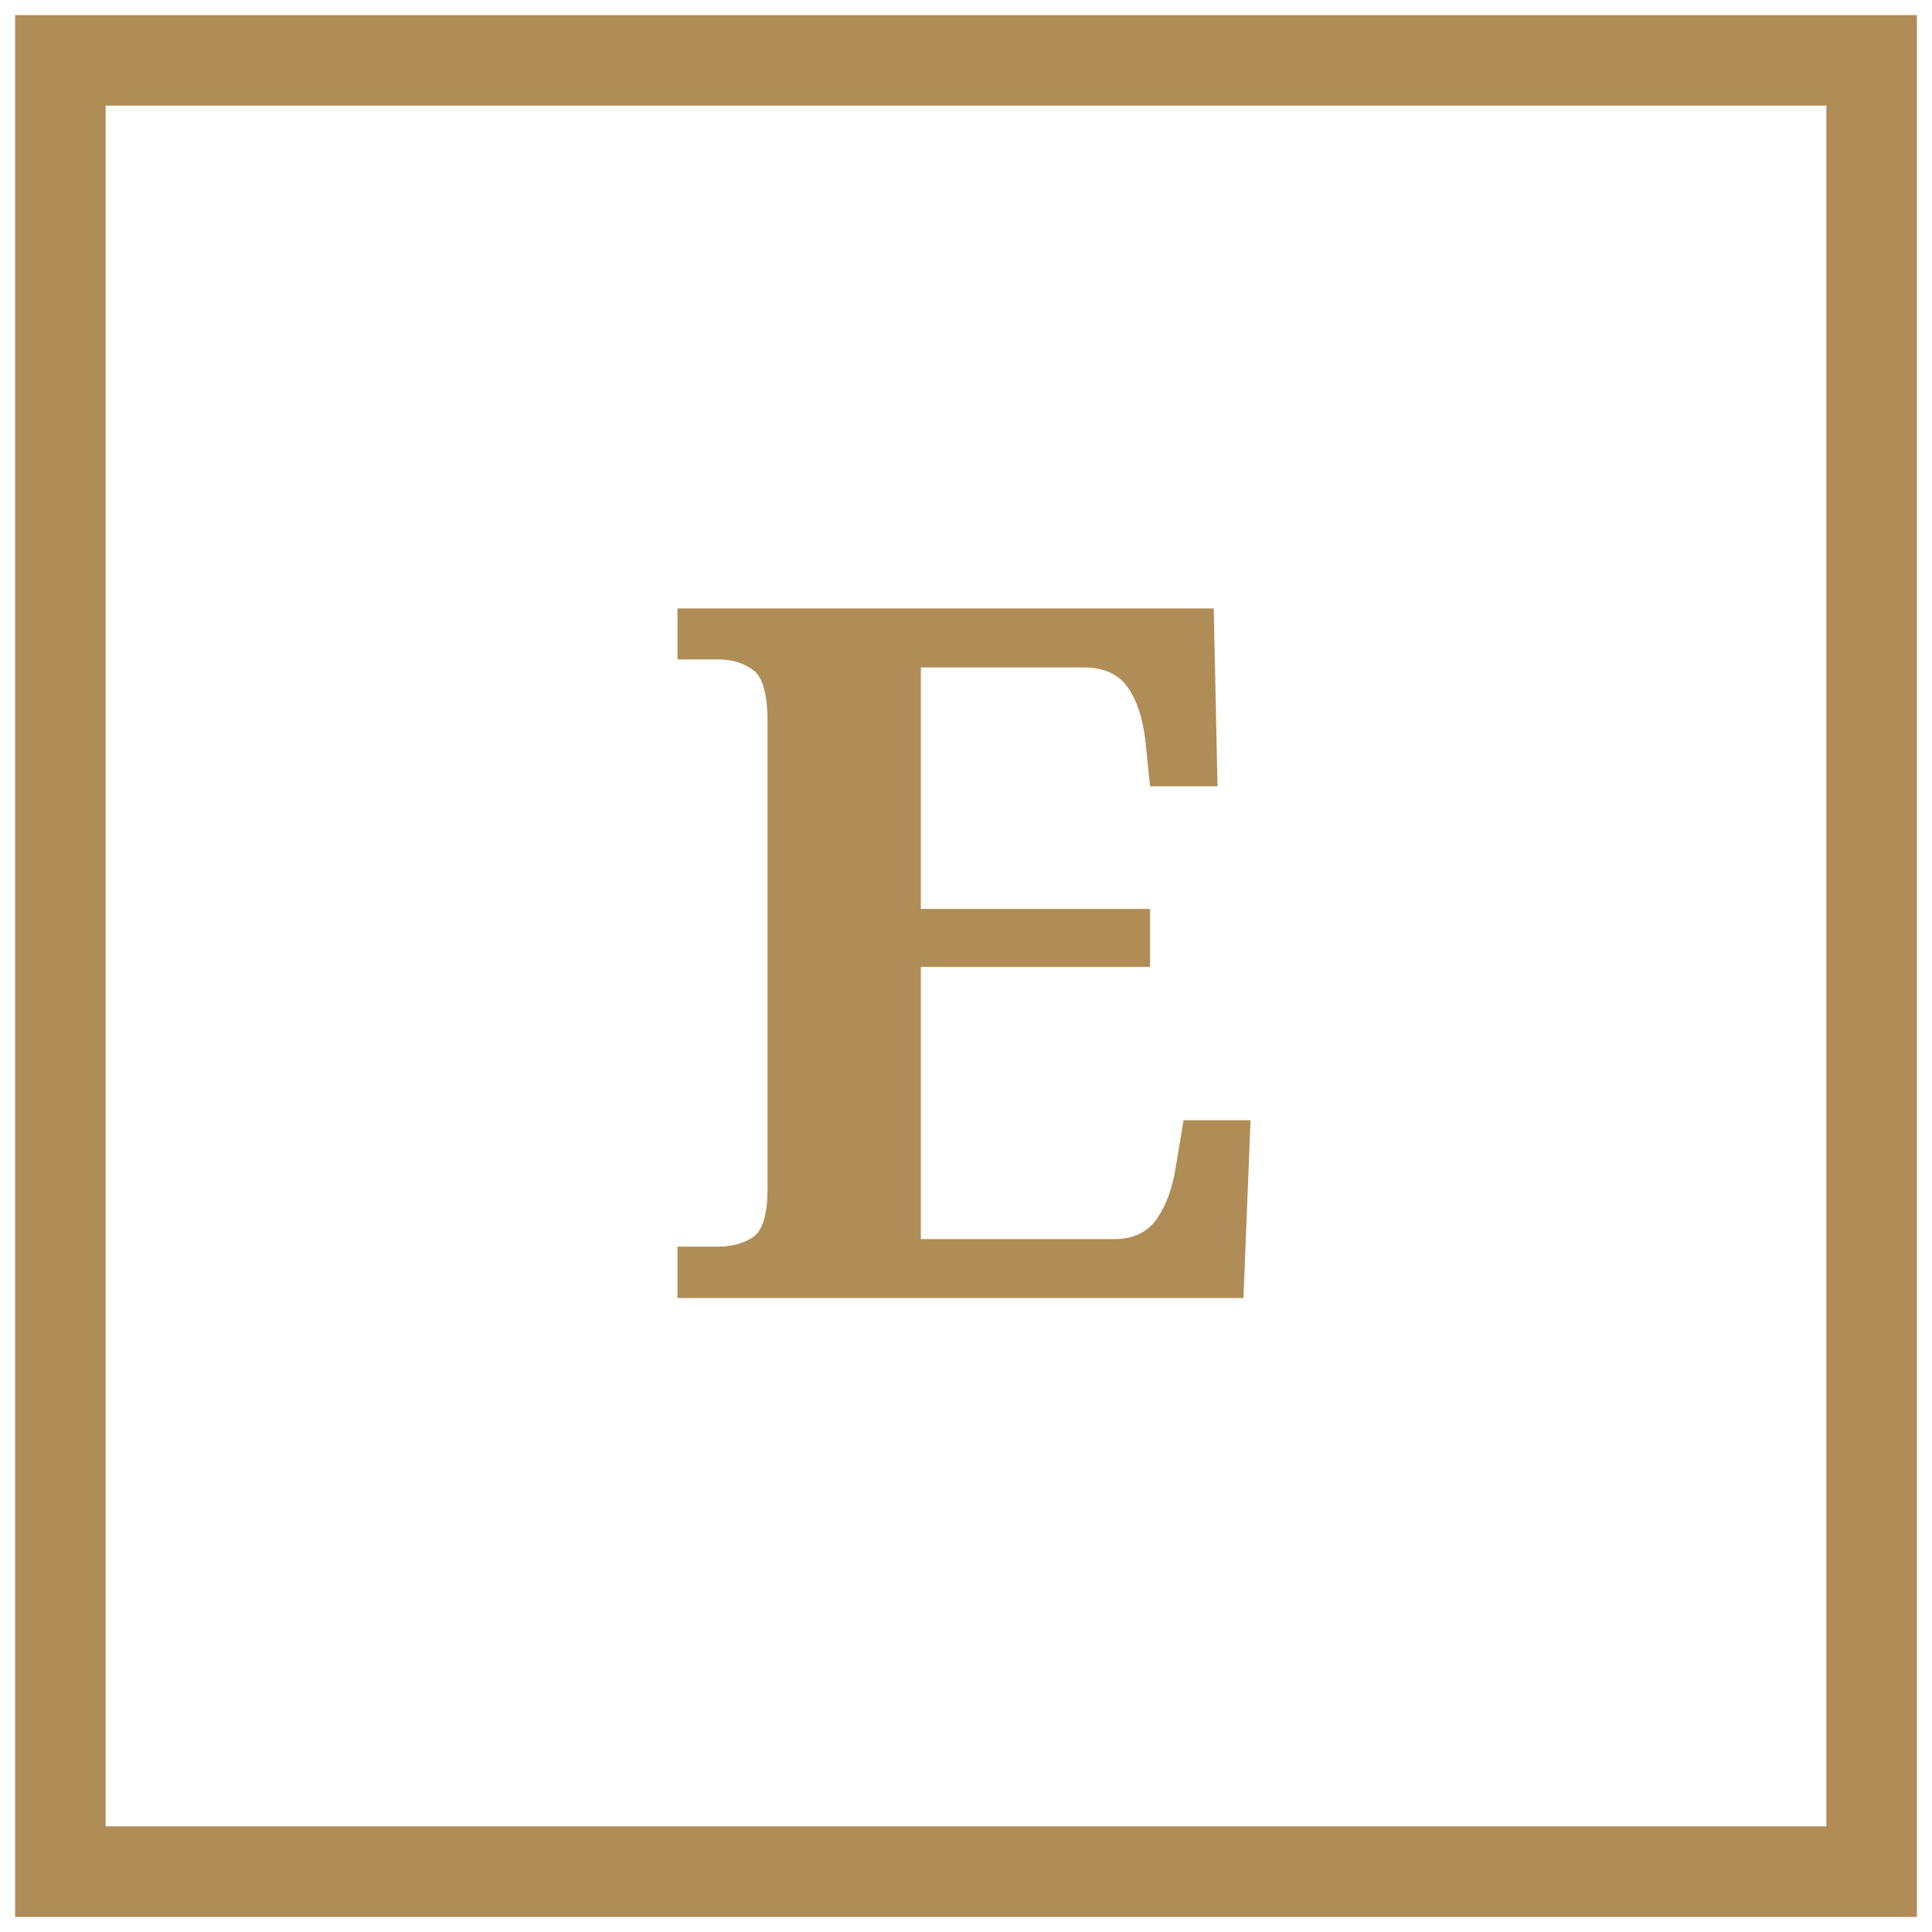
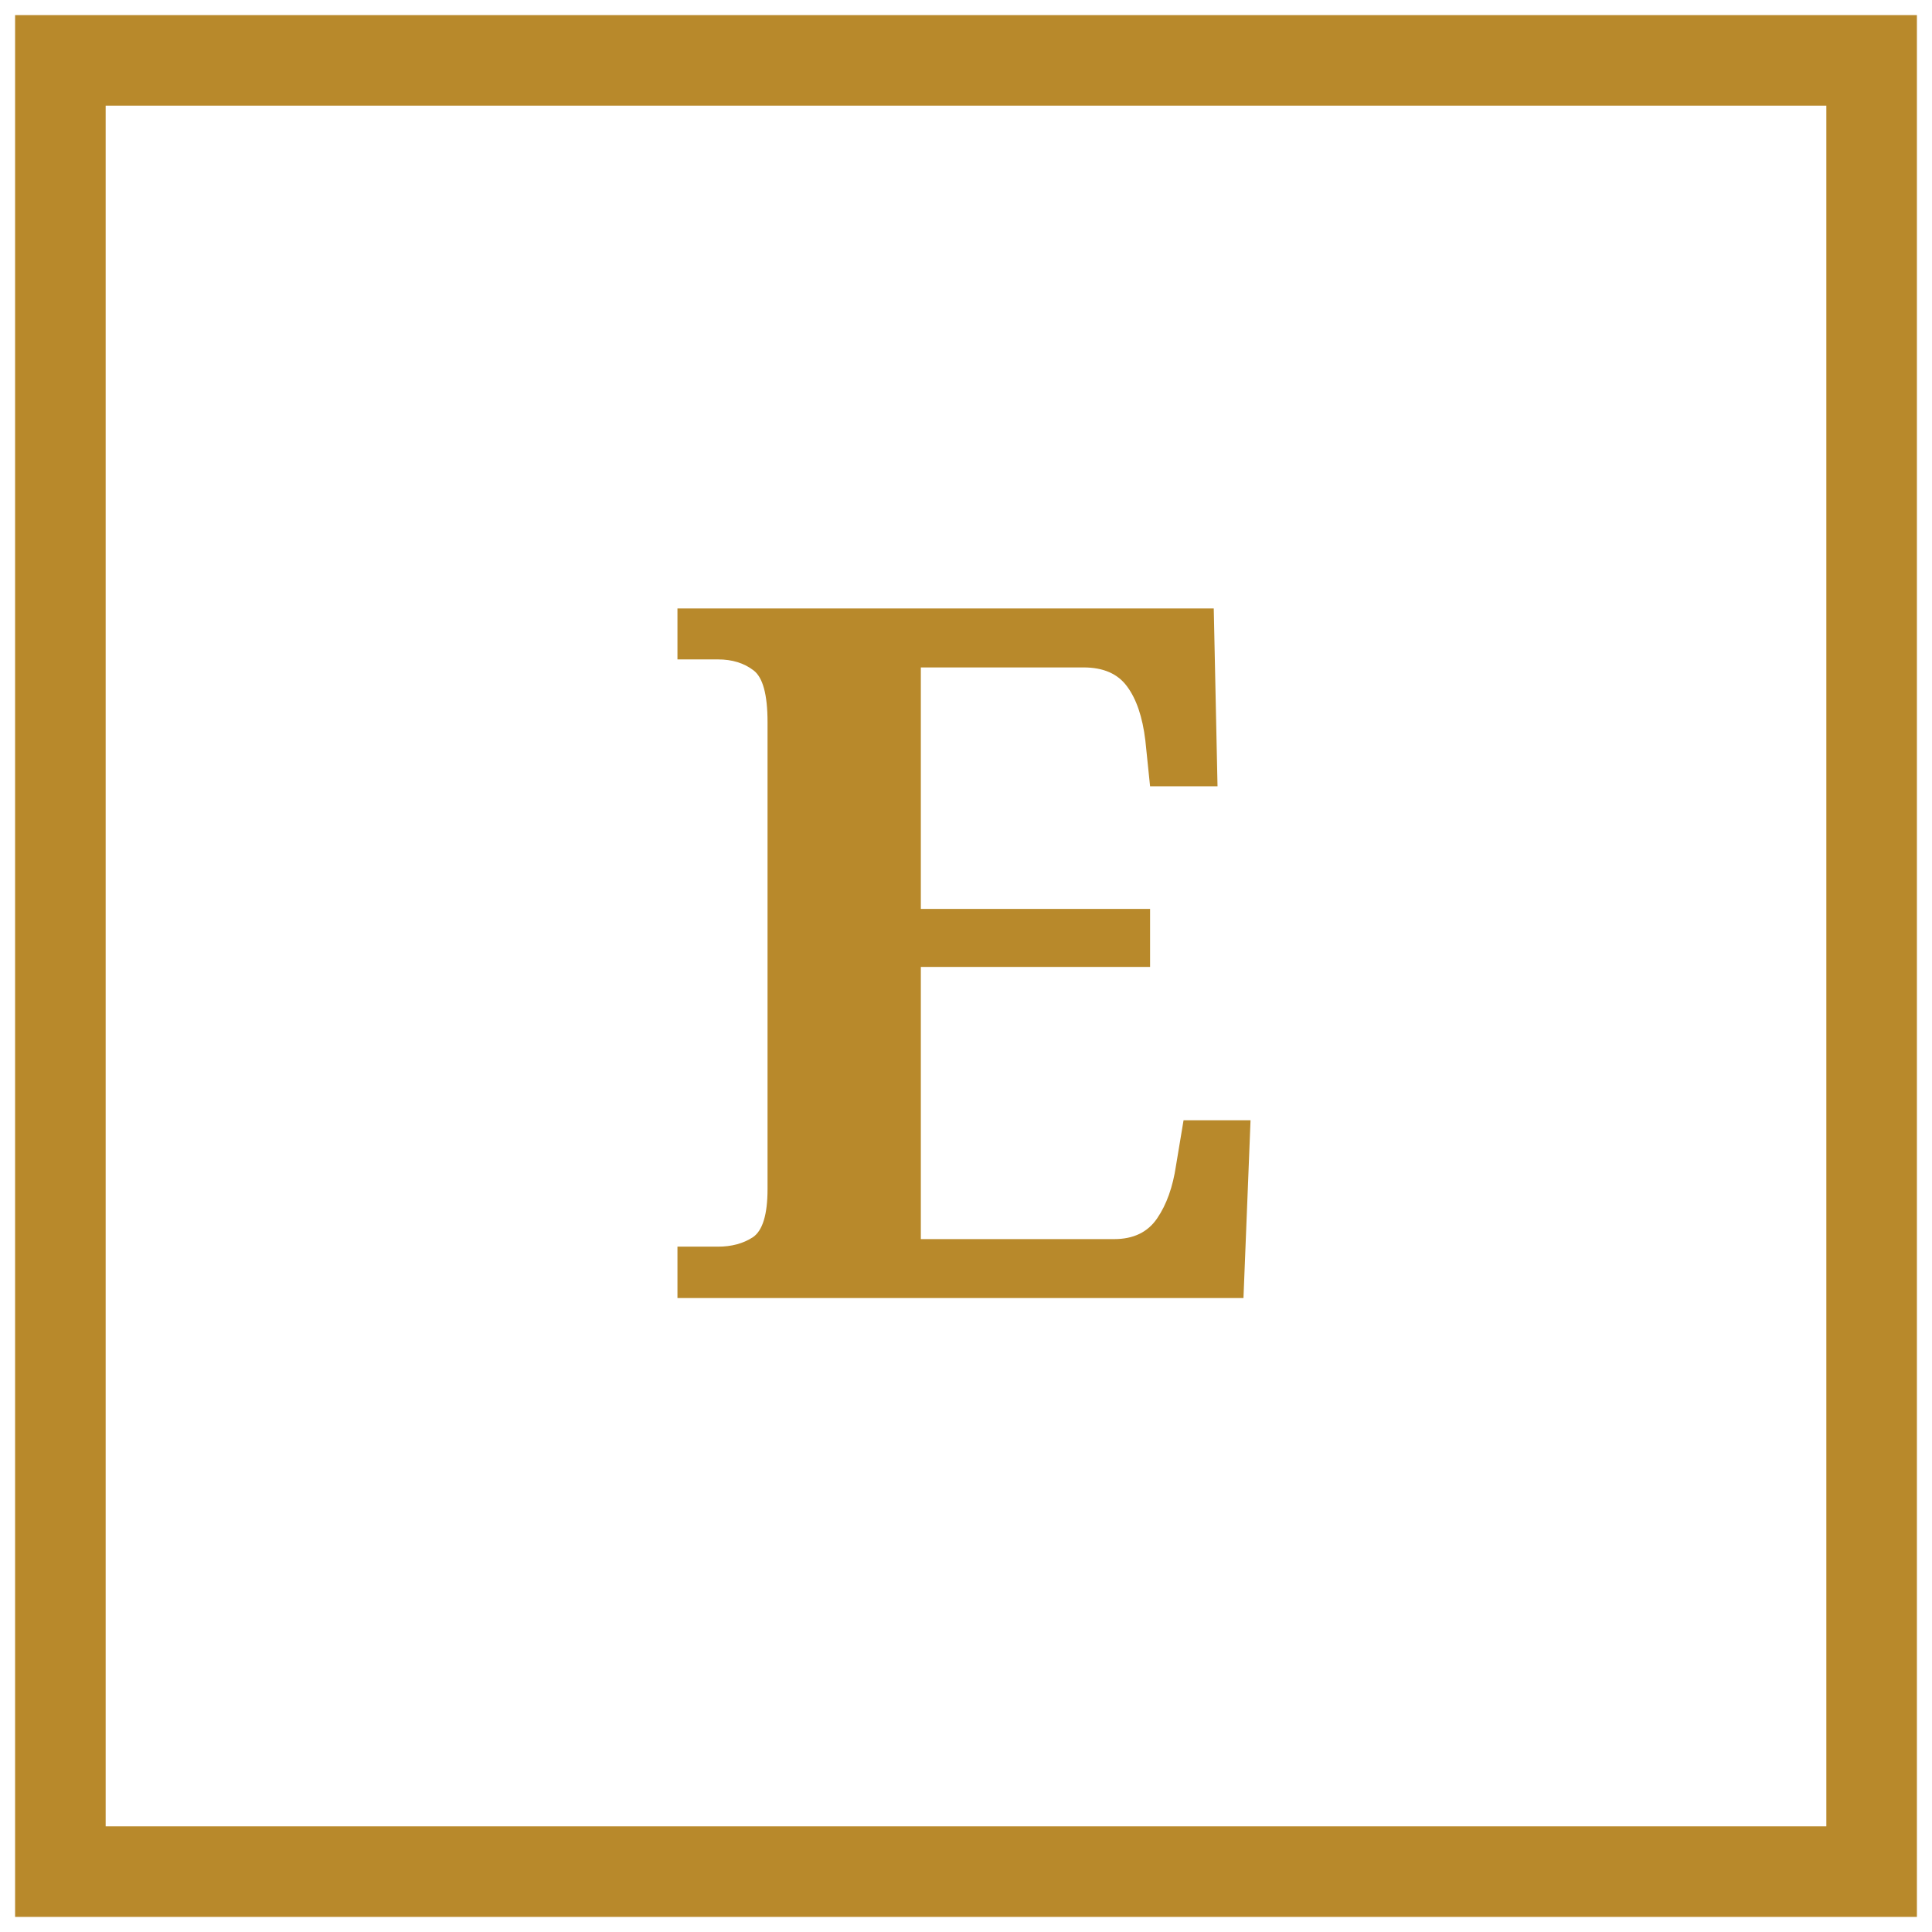
<svg xmlns="http://www.w3.org/2000/svg" viewBox="0 0 64 64" width="64" height="64">
-   <rect x="2" y="2" width="60" height="60" fill="none" stroke="#b08d57" stroke-width="3" />
-   <text x="32" y="43" text-anchor="middle" font-family="Lora, Georgia, serif" font-size="32" font-weight="600" fill="#b08d57">E</text>
+   <rect x="2" y="2" width="60" height="60" fill="none" stroke="#b8892b" stroke-width="3" />
+   <text x="32" y="43" text-anchor="middle" font-family="Lora, Georgia, serif" font-size="32" font-weight="600" fill="#b8892b">E</text>
</svg>
